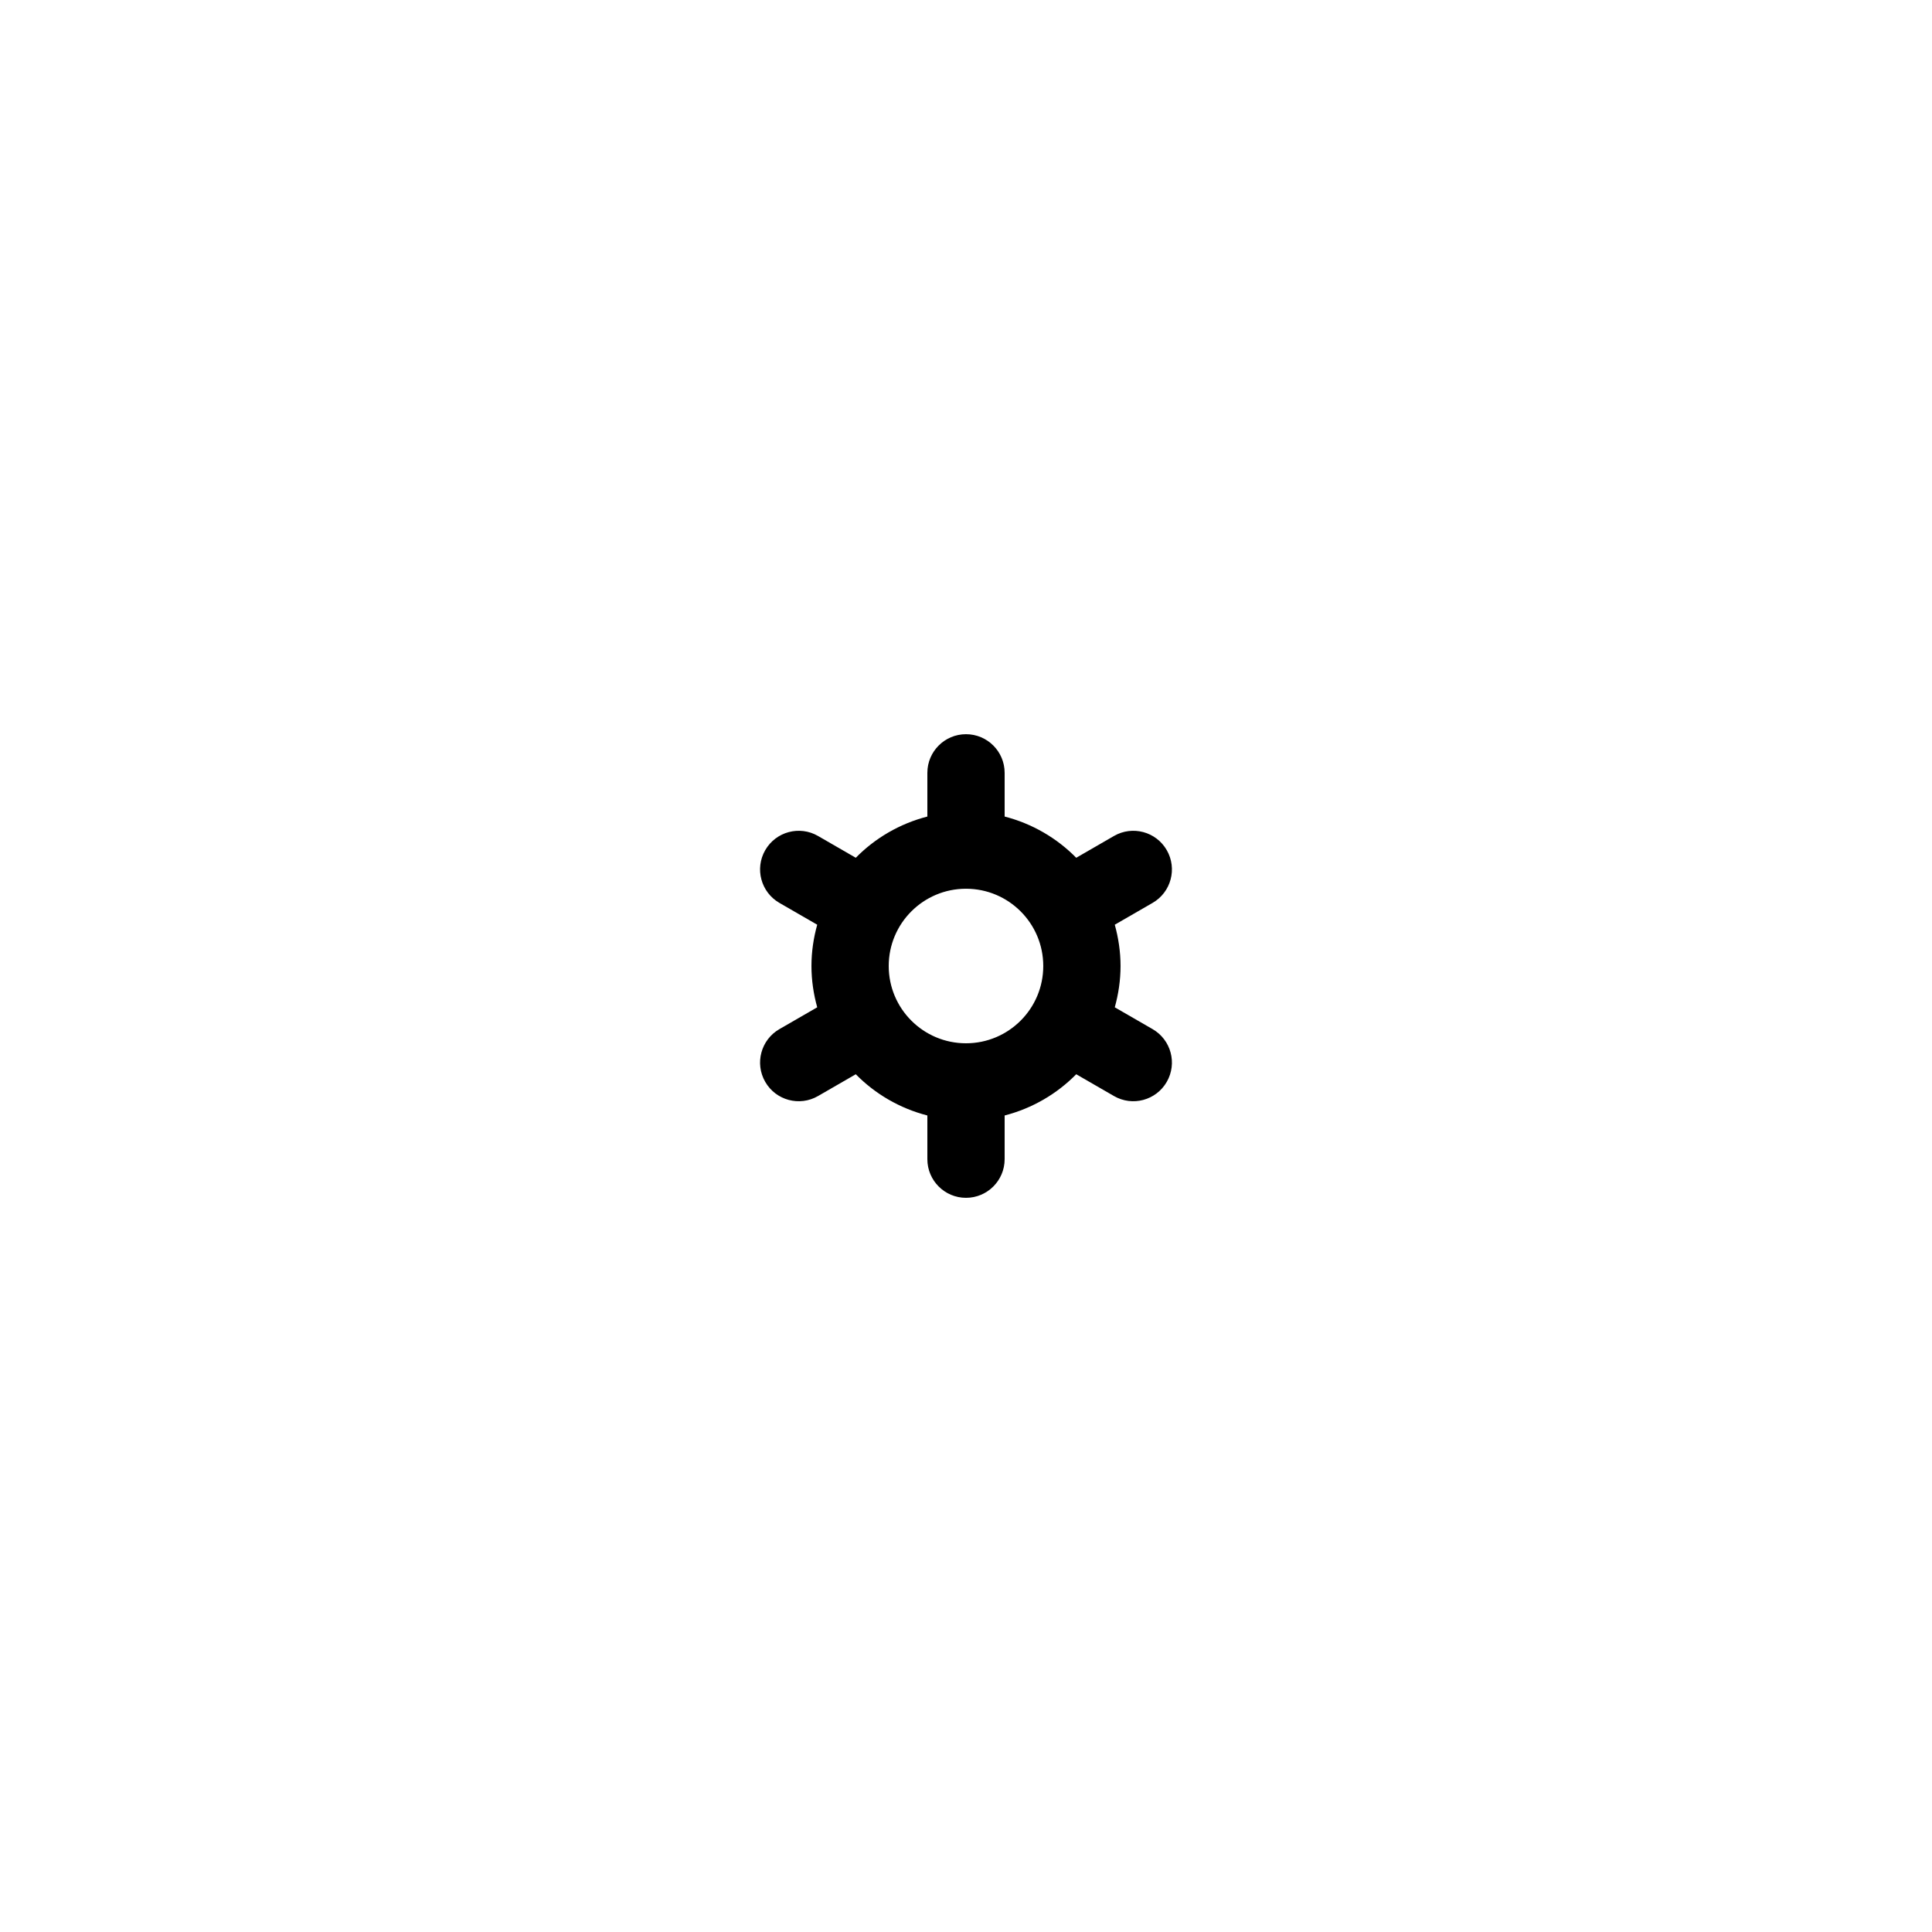
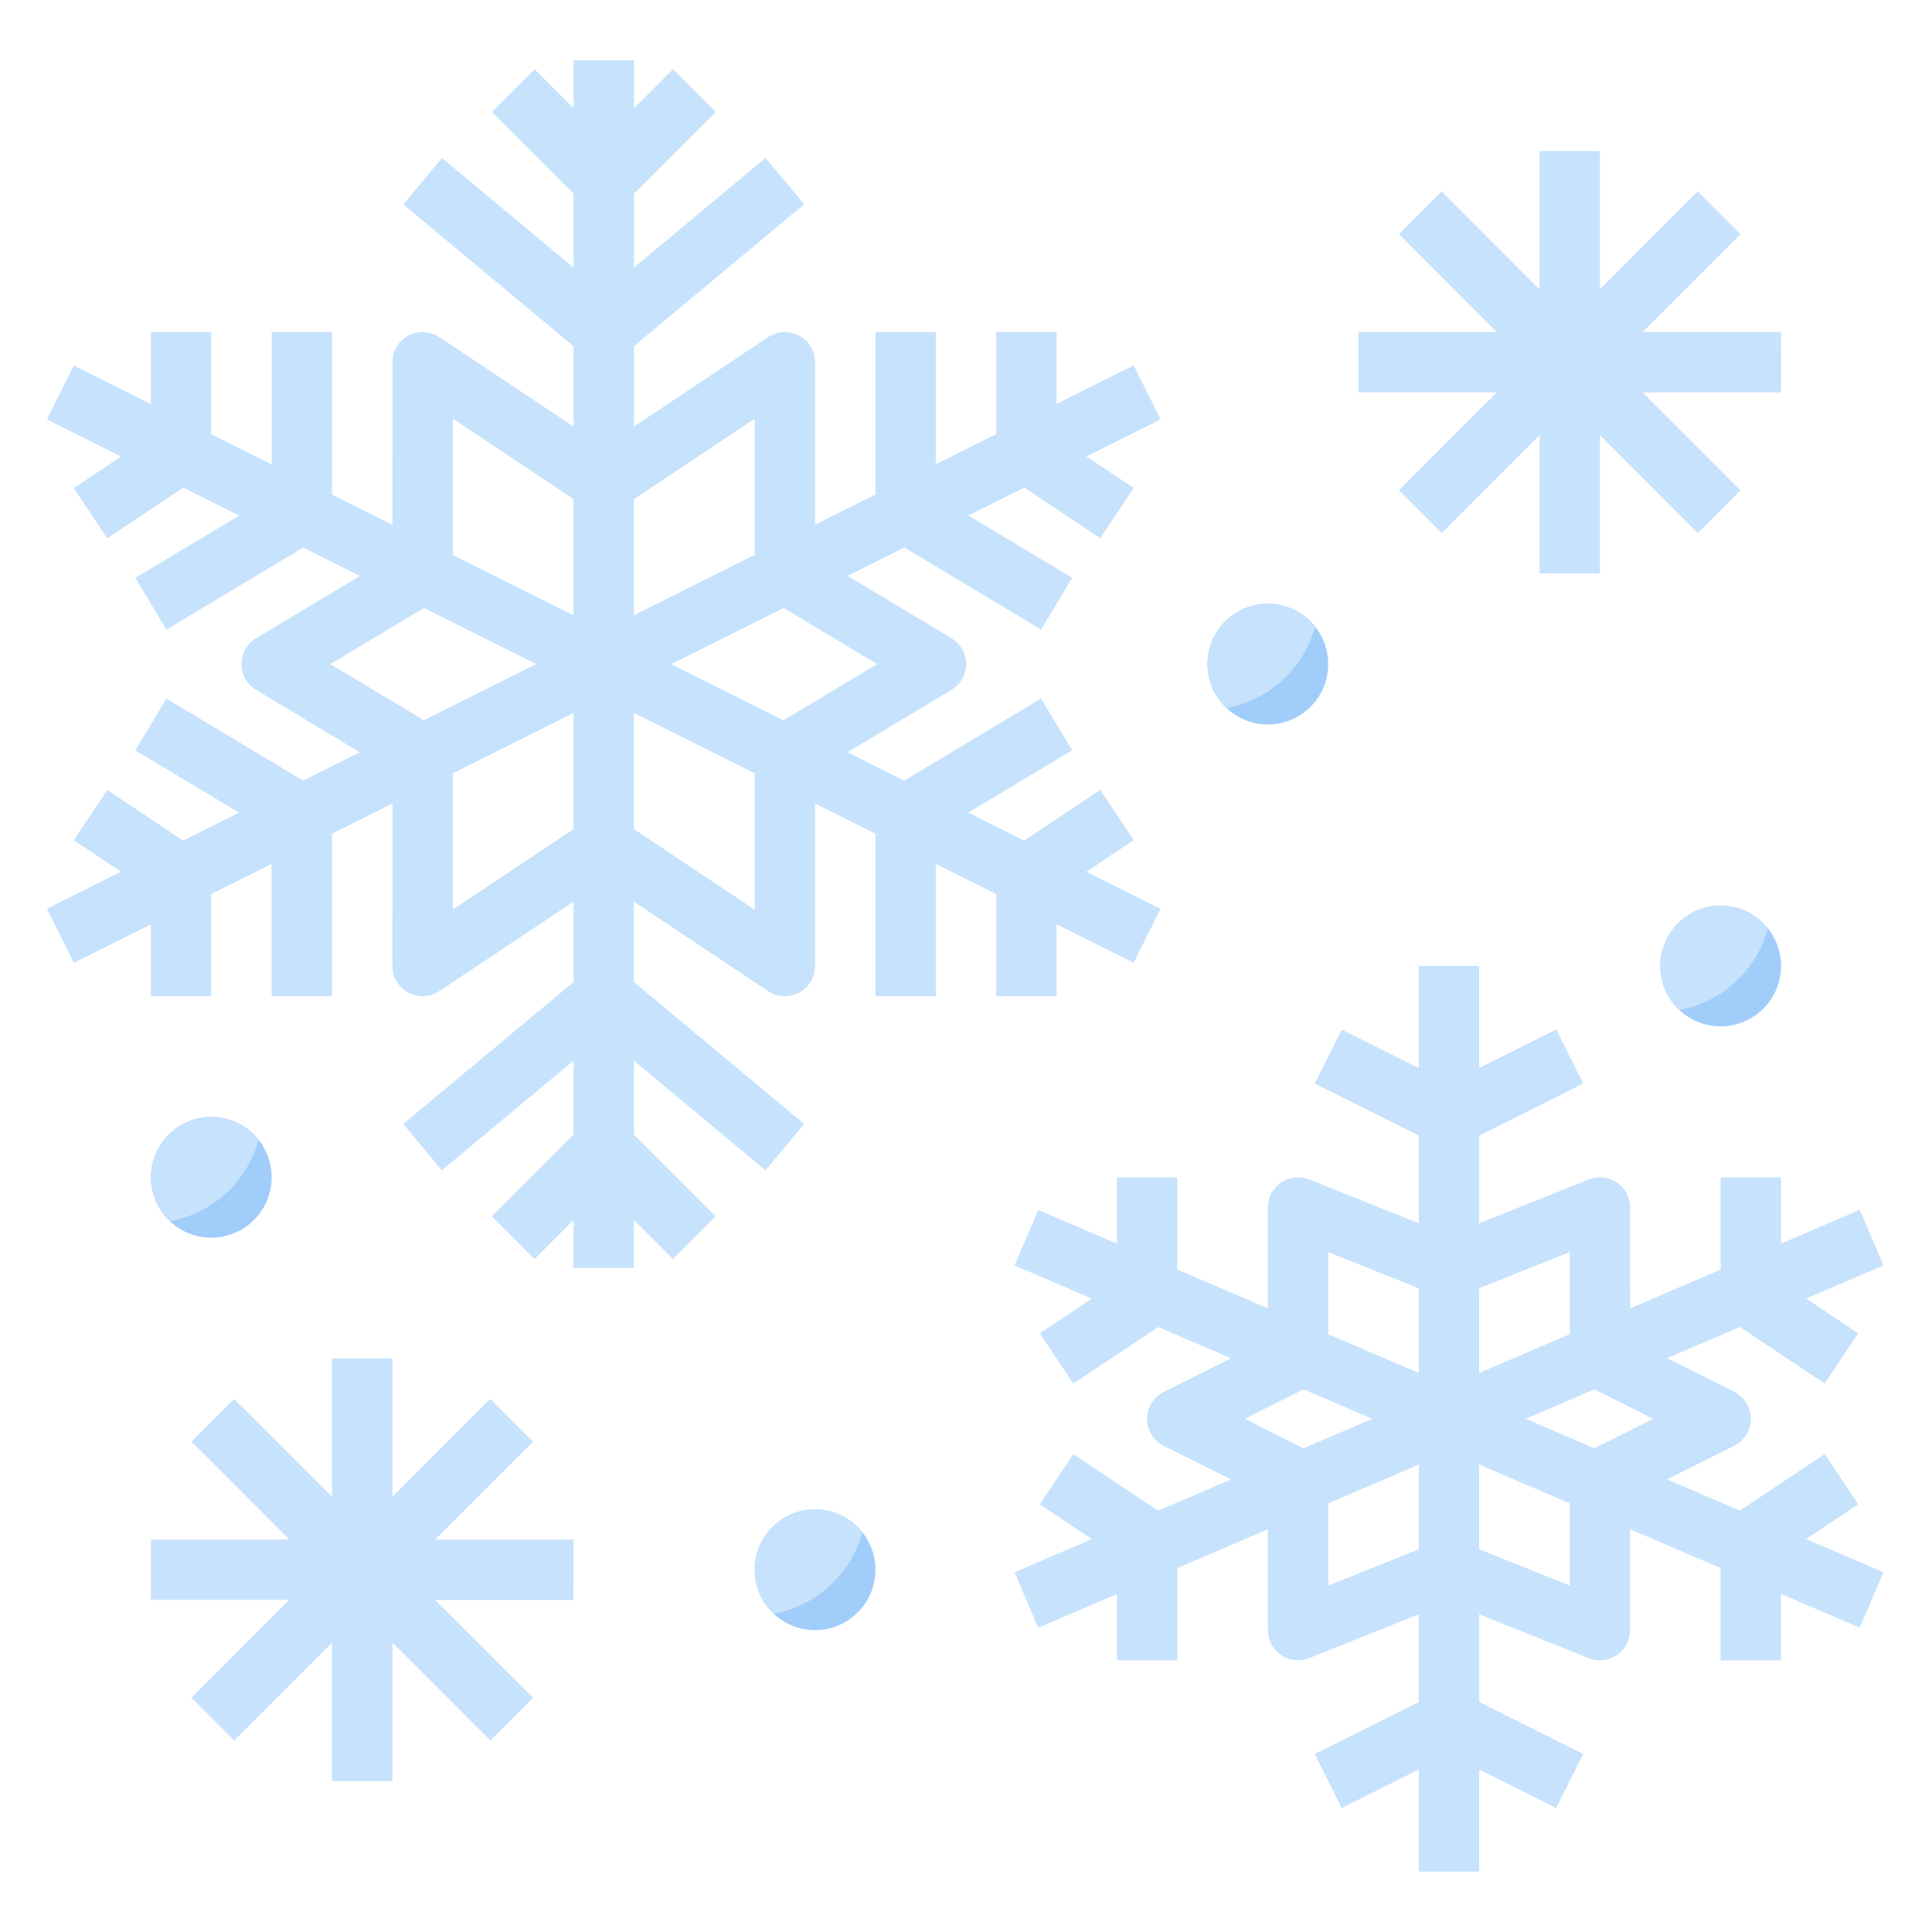
- <svg xmlns="http://www.w3.org/2000/svg" version="1.1" id="Layer_1" x="0px" y="0px" width="100px" height="100px" viewBox="0 0 100 100" enable-background="new 0 0 100 100" xml:space="preserve">
-   <path fill-rule="evenodd" clip-rule="evenodd" d="M59.659,46.733l-1.958,1.13c0.188,0.682,0.298,1.396,0.298,2.137  c0,0.742-0.109,1.456-0.298,2.138l1.958,1.13c0.956,0.553,1.284,1.775,0.731,2.732c-0.552,0.956-1.774,1.284-2.731,0.731  l-1.954-1.128c-1.003,1.02-2.277,1.766-3.705,2.134v2.262c0,1.104-0.896,2-2,2s-2-0.896-2-2v-2.262  c-1.428-0.368-2.703-1.114-3.705-2.134l-1.954,1.128c-0.957,0.553-2.18,0.225-2.731-0.731c-0.553-0.957-0.225-2.18,0.731-2.732  l1.958-1.13c-0.189-0.682-0.298-1.396-0.298-2.138c0-0.741,0.108-1.455,0.298-2.137l-1.958-1.13  c-0.956-0.553-1.284-1.775-0.731-2.732c0.552-0.956,1.774-1.284,2.731-0.731l1.954,1.128c1.002-1.02,2.277-1.766,3.705-2.134v-2.262  c0-1.104,0.896-2,2-2s2,0.896,2,2v2.262c1.428,0.368,2.702,1.114,3.705,2.134l1.954-1.128c0.957-0.553,2.18-0.225,2.731,0.731  C60.943,44.958,60.615,46.181,59.659,46.733z M50,46.001c-2.209,0-4,1.791-4,3.999c0,2.209,1.791,4,4,4s3.999-1.791,3.999-4  C53.999,47.792,52.209,46.001,50,46.001z" />
+ <svg xmlns="http://www.w3.org/2000/svg" id="Layer_3" enable-background="new 0 0 64 64" height="512" viewBox="0 0 64 64" width="512">
+   <g>
+     <g fill="#c7e2fc">
+       <path d="m35 33v-2.383l2.553 1.276.894-1.789-2.458-1.229 1.567-1.045-1.11-1.664-2.517 1.678-1.852-.926 3.438-2.063-1.028-1.715-4.53 2.718-1.879-.94 3.438-2.063c.302-.181.486-.506.485-.858 0-.351-.184-.677-.485-.857l-3.438-2.063 1.88-.94 4.53 2.718 1.028-1.715-3.438-2.063 1.851-.925 2.517 1.678 1.11-1.665-1.567-1.044 2.458-1.229-.894-1.789-2.553 1.278v-2.381h-2v3.382l-2 1v-4.382h-2v5.382l-2.001 1v-5.382c0-.369-.202-.708-.527-.882-.326-.174-.72-.154-1.027.049l-4.445 2.964v-2.663l5.641-4.701-1.28-1.537-4.36 3.634v-2.449l2.708-2.708-1.415-1.415-1.293 1.294v-1.586h-2.001v1.585l-1.293-1.293-1.415 1.415 2.708 2.708v2.45l-4.36-3.633-1.28 1.537 5.64 4.699v2.663l-4.447-2.964c-.306-.203-.698-.224-1.026-.049-.325.174-.528.513-.528.882l.001 5.382-2-1v-5.382h-2v4.382l-2.002-1.001v-3.381h-2v2.381l-2.552-1.276-.894 1.789 2.458 1.229-1.568 1.045 1.11 1.664 2.518-1.679 1.853.926-3.439 2.063 1.028 1.715 4.531-2.718 1.879.94-3.438 2.063c-.3.18-.484.506-.484.857-.001.352.184.677.485.858l3.437 2.063-1.88.94-4.53-2.718-1.028 1.715 3.437 2.063-1.852.926-2.516-1.678-1.11 1.664 1.566 1.045-2.458 1.229.894 1.789 2.552-1.276v2.381h2v-3.382l2.001-1v4.382h2l.001-5.383 2-1-.001 5.383c0 .369.203.708.528.882.328.175.721.155 1.026-.049l4.448-2.965v2.663l-5.642 4.701 1.28 1.537 4.362-3.636v2.45l-2.709 2.709 1.415 1.415 1.294-1.294v1.586h1.999v-1.585l1.294 1.293 1.413-1.415-2.707-2.706v-2.452l4.36 3.634 1.28-1.537-5.641-4.701v-2.662l4.445 2.964c.169.111.363.168.557.168.161 0 .323-.04.472-.119.325-.174.527-.513.527-.881v-5.383l2 1v5.383h2v-4.383l2.001 1v3.383zm-5.944-11-3.1 1.86-3.721-1.86 3.721-1.86zm-4.057-8.132v4.514l-4 2v-3.847zm-10 0 4.001 2.667v3.847l-4-2zm-4.056 8.132 3.1-1.861 3.721 1.86-3.721 1.86zm4.056 8.131.001-4.514 4-2v3.848zm10 0-4-2.668v-3.847l4 2z" />
+       <path d="m61.554 49.832-1.11-1.665-2.81 1.873-2.413-1.034 2.226-1.113c.338-.169.553-.516.552-.895 0-.378-.214-.725-.553-.894l-2.225-1.113 2.413-1.034 2.81 1.873 1.11-1.665-1.725-1.15 2.564-1.099-.788-1.838-2.605 1.117v-2.195h-2v3.054l-3 1.286-.001-3.341c0-.332-.164-.642-.438-.828-.274-.185-.621-.222-.933-.101l-3.628 1.451v-2.905l3.446-1.723-.894-1.789-2.553 1.276v-3.38h-1.999v3.382l-2.555-1.277-.894 1.789 3.449 1.724v2.905l-3.63-1.452c-.31-.122-.658-.085-.933.101-.274.186-.438.496-.438.828v3.34l-3-1.286v-3.054h-2v2.198l-2.606-1.117-.788 1.838 2.565 1.099-1.725 1.15 1.11 1.665 2.81-1.873 2.412 1.034-2.225 1.113c-.339.169-.553.516-.553.894-.001.379.214.725.552.895l2.226 1.113-2.413 1.034-2.809-1.873-1.11 1.664 1.725 1.15-2.564 1.099.788 1.838 2.606-1.117v2.196h2v-3.056l3-1.286v3.342c0 .332.164.642.438.828.167.113.364.172.561.172.125 0 .251-.024.371-.072l3.63-1.452v2.905l-3.448 1.724.894 1.789 2.554-1.277v3.382h1.999v-3.382l2.553 1.276.894-1.789-3.446-1.723v-2.905l3.628 1.451c.119.049.245.073.37.073.197 0 .394-.059.562-.172.274-.186.438-.496.438-.828l.001-3.341 3 1.286v3.055h2v-2.198l2.605 1.117.788-1.838-2.563-1.099zm-6.791-2.832-1.95.975-2.275-.975 2.275-.975zm-2.764-5.524.001 2.72-3.001 1.286v-2.806zm-8.001 0 3.002 1.201v2.806l-3.002-1.287zm-2.764 5.524 1.95-.975 2.275.975-2.275.975zm2.764 5.523v-2.721l3.002-1.287v2.807zm8.001 0-3-1.2v-2.807l3.001 1.286z" />
+       <path d="m46.342 16.242 1.415 1.415 3.243-3.244v4.586h1.999v-4.585l3.242 3.243 1.415-1.415-3.242-3.242h4.585l.001-2h-4.587l3.243-3.243-1.415-1.415-3.242 3.243v-4.585h-1.999v4.586l-3.243-3.244-1.415 1.415 3.242 3.243h-4.584l-.001 1.999h4.585z" />
+       <path d="m17.656 47.757-1.415-1.415-3.242 3.243v-4.585h-1.999v4.586l-3.243-3.244-1.415 1.415 3.242 3.243h-4.584l-.001 1.999h4.585l-3.242 3.243 1.415 1.415 3.243-3.244v4.586h1.999v-4.585l3.242 3.243 1.415-1.415-3.242-3.242h4.585l.001-2h-4.587z" />
+     </g>
+     <path d="m42 23.999c1.103 0 1.999-.897 1.999-2s-.896-2-1.999-2c-1.104 0-2 .897-2 2s.896 2 2 2z" fill="#a1cdfb" />
+     <path d="m55 32c0 1.103.896 2 2 2 1.103 0 1.999-.897 1.999-2s-.896-2-1.999-2c-1.104 0-2 .896-2 2z" fill="#a1cdfb" />
+     <path d="m27 50c-1.104 0-2 .897-2 2s.896 2 2 2c1.103 0 1.999-.897 1.999-2 0-1.104-.896-2-1.999-2z" fill="#a1cdfb" />
+     <path d="m8.999 39c0-1.103-.896-2-1.999-2-1.104 0-2 .897-2 2s.896 2 2 2c1.103-.001 1.999-.898 1.999-2z" fill="#a1cdfb" />
+     <path d="m43.565 20.77c-.366-.465-.928-.77-1.565-.77-1.104 0-2 .897-2 2 0 .575.247 1.089.636 1.454 1.418-.259 2.545-1.313 2.929-2.684z" fill="#c7e2fc" />
+     <path d="m58.565 30.77c-.366-.465-.928-.77-1.565-.77-1.104 0-2 .897-2 2 0 .575.247 1.089.636 1.454 1.418-.259 2.545-1.313 2.929-2.684z" fill="#c7e2fc" />
+     <path d="m28.565 50.77c-.366-.465-.928-.77-1.565-.77-1.104 0-2 .897-2 2 0 .575.247 1.089.636 1.454 1.418-.259 2.545-1.313 2.929-2.684z" fill="#c7e2fc" />
+     <path d="m8.565 37.77c-.366-.465-.928-.77-1.565-.77-1.104 0-2 .897-2 2 0 .575.247 1.089.636 1.454 1.418-.259 2.545-1.313 2.929-2.684z" fill="#c7e2fc" />
+   </g>
</svg>
